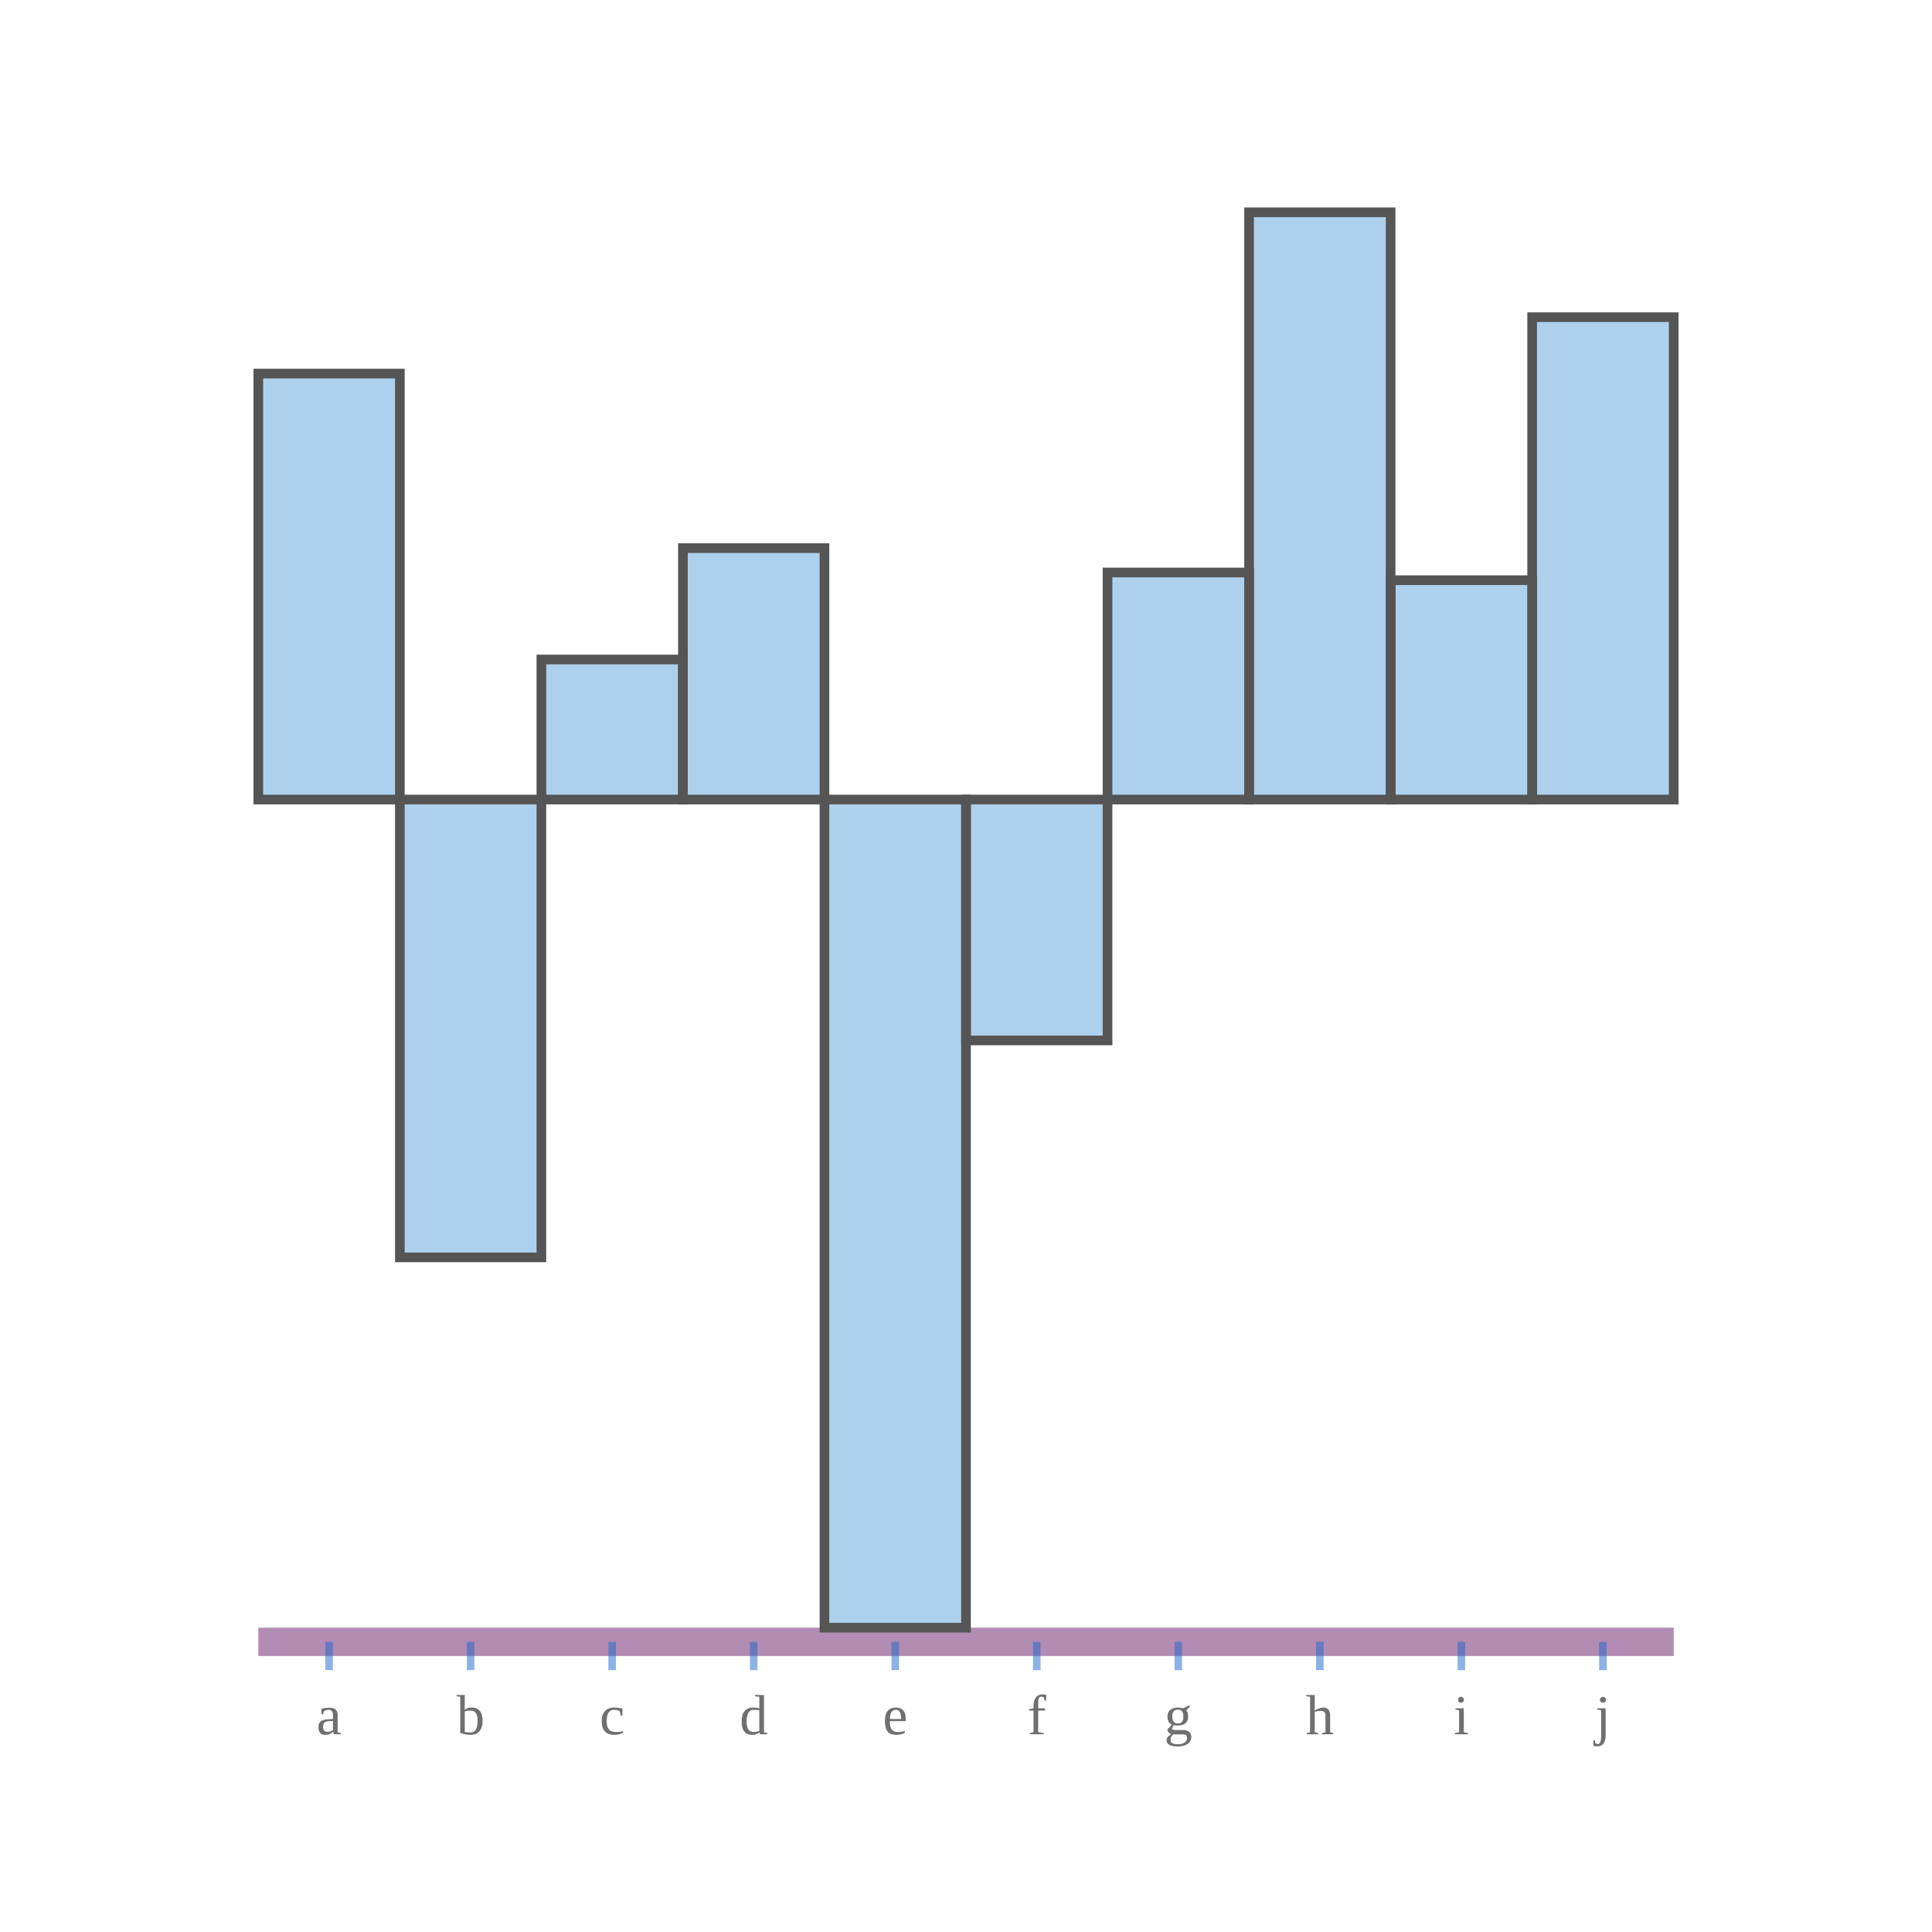
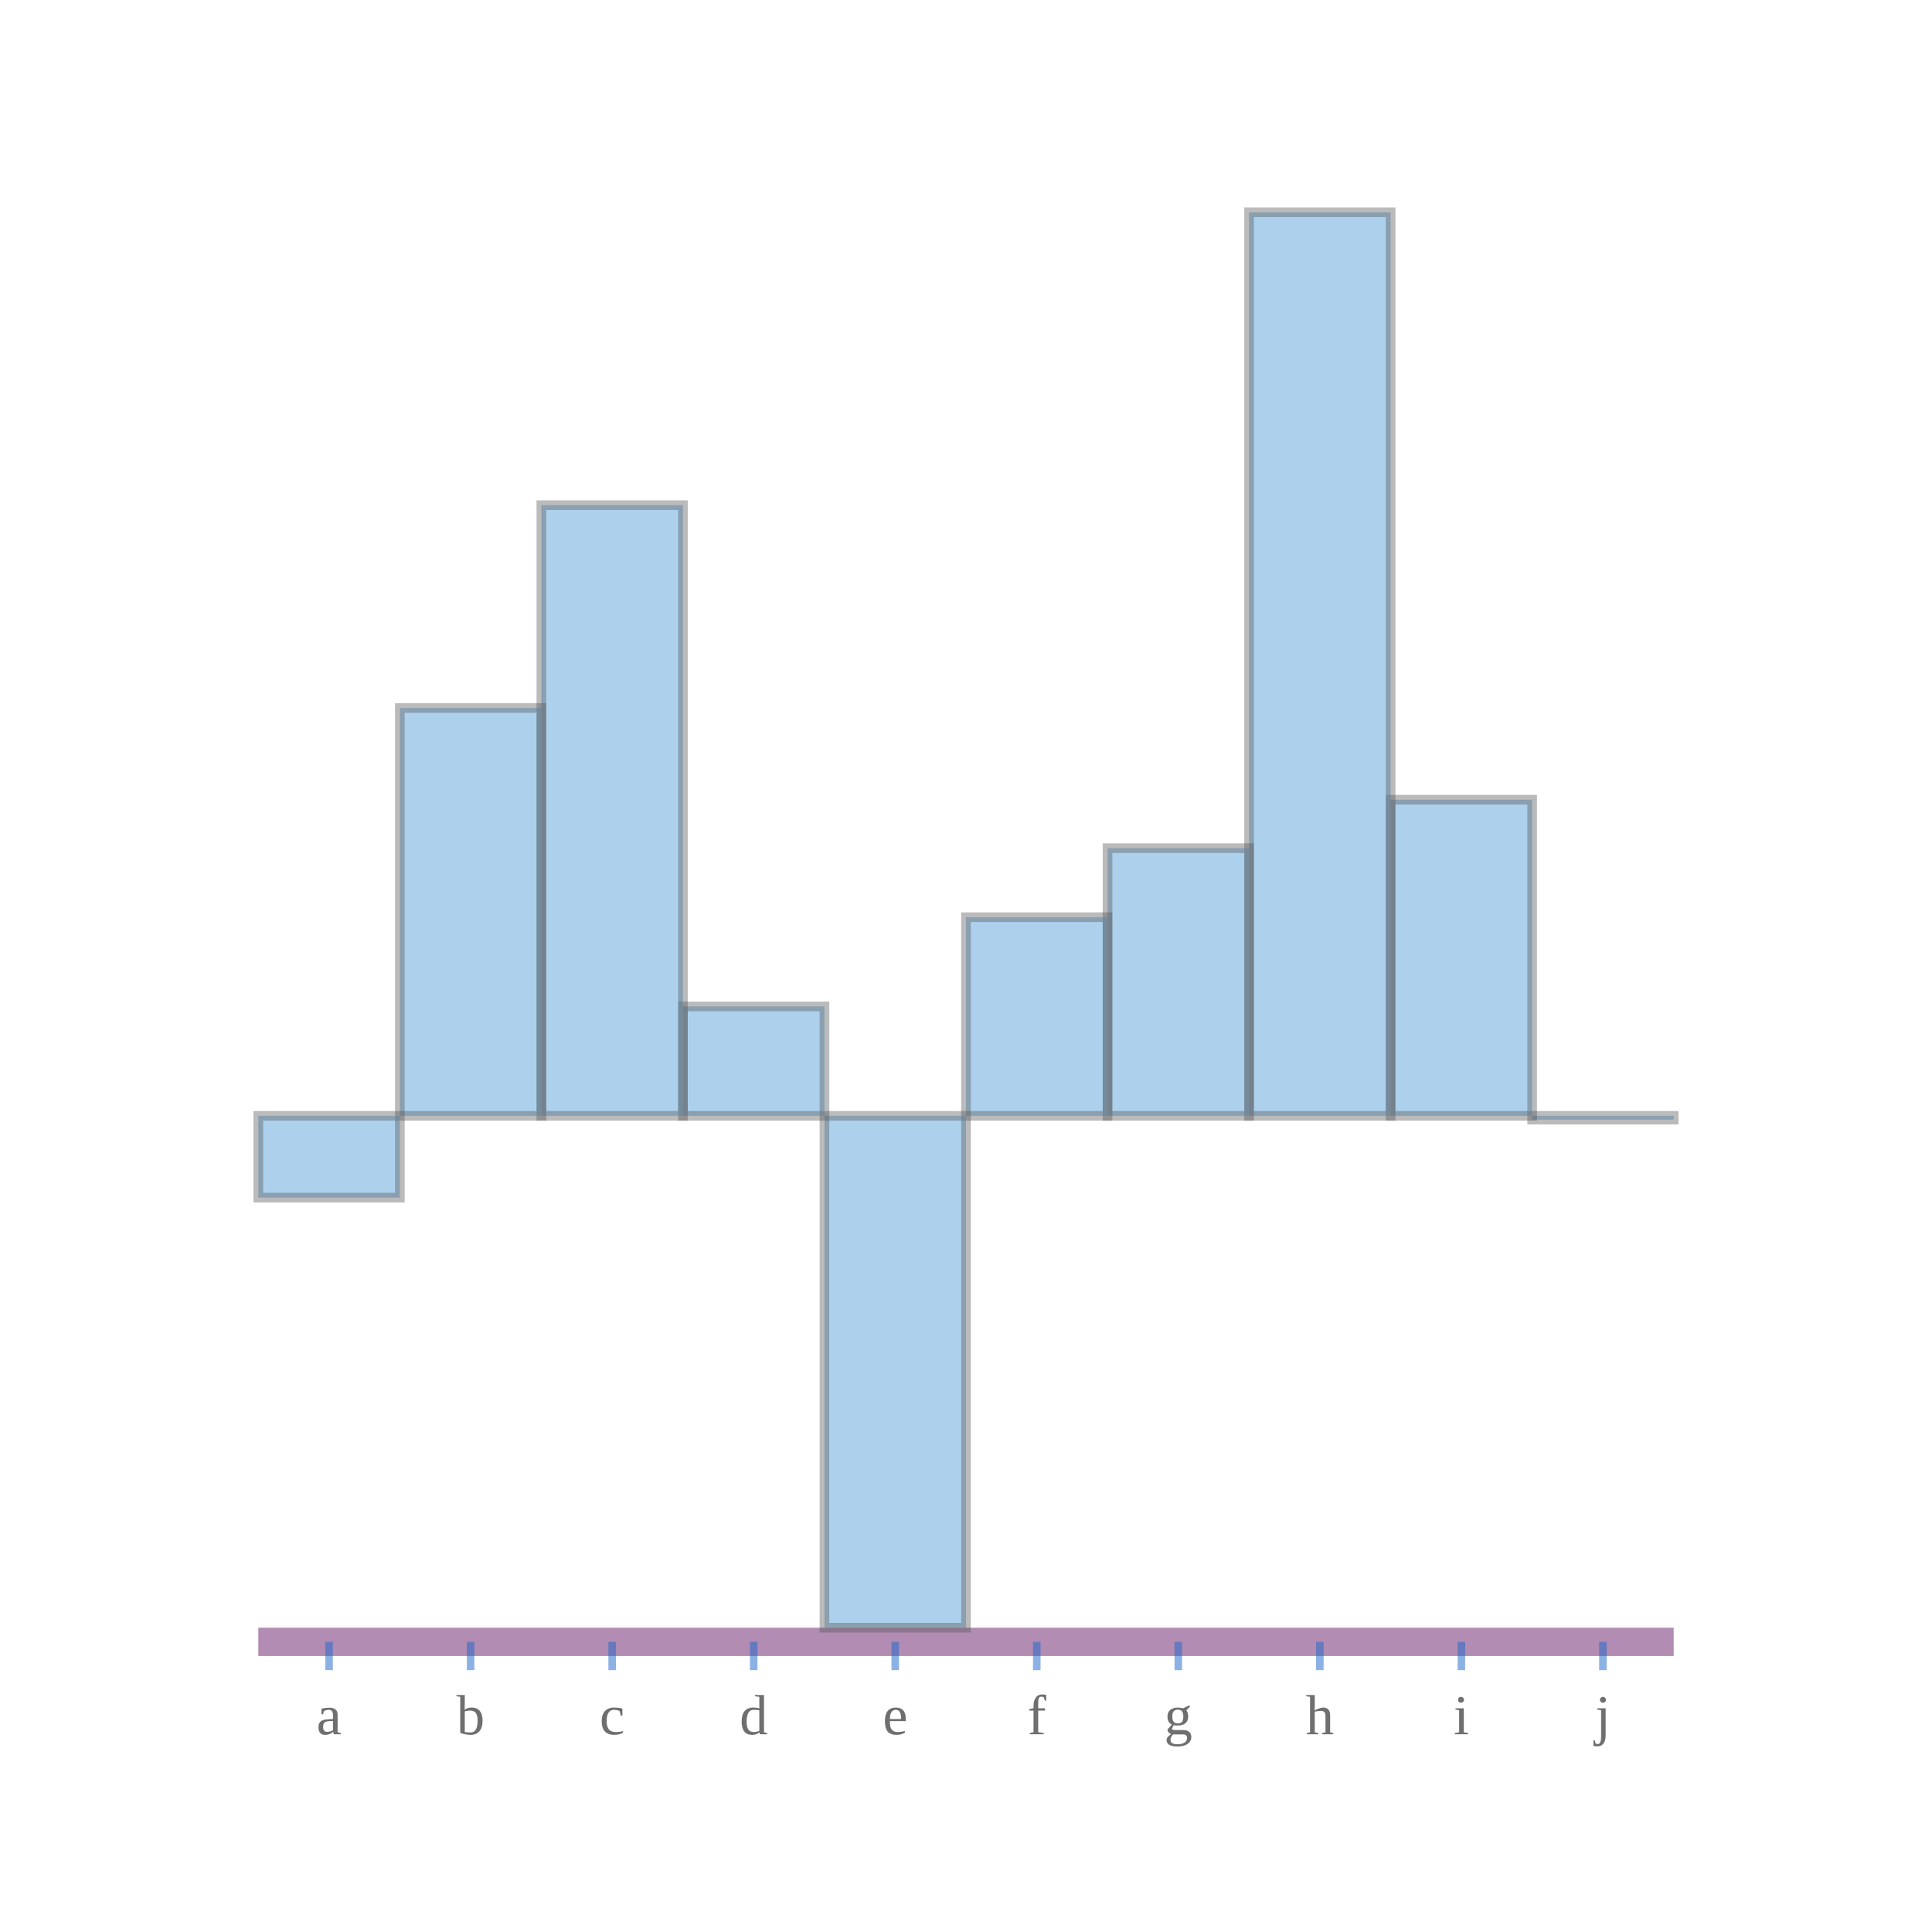
<svg xmlns="http://www.w3.org/2000/svg" height="200" stroke-opacity="1" viewBox="0 0 200 200" font-size="1" width="200" stroke="rgb(0,0,0)" version="1.1">
  <defs />
  <g stroke-linejoin="miter" stroke-opacity="0.0" fill-opacity="0.5" stroke="rgb(0,0,0)" stroke-width="0.0" fill="rgb(102,26,102)" stroke-linecap="butt" stroke-miterlimit="10.0">
    <path d="M 173.26,171.429 l -0,-2.93 h -146.52 l -0,2.93 Z" />
  </g>
  <g stroke-linejoin="miter" stroke-opacity="1.0" fill-opacity="0.7" font-size="5.861px" stroke="rgb(0,0,0)" stroke-width="0.781" fill="rgb(51,51,51)" stroke-linecap="butt" stroke-miterlimit="10.0">
    <text dominant-baseline="text-before-edge" transform="matrix(1,0,0,1,165.9341,175.8242)" stroke="none" text-anchor="middle">j</text>
  </g>
  <g stroke-linejoin="miter" stroke-opacity="0.5" fill-opacity="0.0" stroke="rgb(26,102,204)" stroke-width="0.781" fill="rgb(0,0,0)" stroke-linecap="butt" stroke-miterlimit="10.0">
    <path d="M 165.934,169.963 v 2.93 " />
  </g>
  <g stroke-linejoin="miter" stroke-opacity="1.0" fill-opacity="0.7" font-size="5.861px" stroke="rgb(0,0,0)" stroke-width="0.781" fill="rgb(51,51,51)" stroke-linecap="butt" stroke-miterlimit="10.0">
    <text dominant-baseline="text-before-edge" transform="matrix(1,0,0,1,151.2821,175.8242)" stroke="none" text-anchor="middle">i</text>
  </g>
  <g stroke-linejoin="miter" stroke-opacity="0.5" fill-opacity="0.0" stroke="rgb(26,102,204)" stroke-width="0.781" fill="rgb(0,0,0)" stroke-linecap="butt" stroke-miterlimit="10.0">
    <path d="M 151.282,169.963 v 2.93 " />
  </g>
  <g stroke-linejoin="miter" stroke-opacity="1.0" fill-opacity="0.7" font-size="5.861px" stroke="rgb(0,0,0)" stroke-width="0.781" fill="rgb(51,51,51)" stroke-linecap="butt" stroke-miterlimit="10.0">
    <text dominant-baseline="text-before-edge" transform="matrix(1,0,0,1,136.63,175.8242)" stroke="none" text-anchor="middle">h</text>
  </g>
  <g stroke-linejoin="miter" stroke-opacity="0.5" fill-opacity="0.0" stroke="rgb(26,102,204)" stroke-width="0.781" fill="rgb(0,0,0)" stroke-linecap="butt" stroke-miterlimit="10.0">
    <path d="M 136.63,169.963 v 2.93 " />
  </g>
  <g stroke-linejoin="miter" stroke-opacity="1.0" fill-opacity="0.7" font-size="5.861px" stroke="rgb(0,0,0)" stroke-width="0.781" fill="rgb(51,51,51)" stroke-linecap="butt" stroke-miterlimit="10.0">
    <text dominant-baseline="text-before-edge" transform="matrix(1,0,0,1,121.978,175.8242)" stroke="none" text-anchor="middle">g</text>
  </g>
  <g stroke-linejoin="miter" stroke-opacity="0.5" fill-opacity="0.0" stroke="rgb(26,102,204)" stroke-width="0.781" fill="rgb(0,0,0)" stroke-linecap="butt" stroke-miterlimit="10.0">
    <path d="M 121.978,169.963 v 2.93 " />
  </g>
  <g stroke-linejoin="miter" stroke-opacity="1.0" fill-opacity="0.7" font-size="5.861px" stroke="rgb(0,0,0)" stroke-width="0.781" fill="rgb(51,51,51)" stroke-linecap="butt" stroke-miterlimit="10.0">
    <text dominant-baseline="text-before-edge" transform="matrix(1,0,0,1,107.326,175.8242)" stroke="none" text-anchor="middle">f</text>
  </g>
  <g stroke-linejoin="miter" stroke-opacity="0.5" fill-opacity="0.0" stroke="rgb(26,102,204)" stroke-width="0.781" fill="rgb(0,0,0)" stroke-linecap="butt" stroke-miterlimit="10.0">
    <path d="M 107.326,169.963 v 2.93 " />
  </g>
  <g stroke-linejoin="miter" stroke-opacity="1.0" fill-opacity="0.7" font-size="5.861px" stroke="rgb(0,0,0)" stroke-width="0.781" fill="rgb(51,51,51)" stroke-linecap="butt" stroke-miterlimit="10.0">
    <text dominant-baseline="text-before-edge" transform="matrix(1,0,0,1,92.674,175.8242)" stroke="none" text-anchor="middle">e</text>
  </g>
  <g stroke-linejoin="miter" stroke-opacity="0.5" fill-opacity="0.0" stroke="rgb(26,102,204)" stroke-width="0.781" fill="rgb(0,0,0)" stroke-linecap="butt" stroke-miterlimit="10.0">
    <path d="M 92.674,169.963 v 2.93 " />
  </g>
  <g stroke-linejoin="miter" stroke-opacity="1.0" fill-opacity="0.7" font-size="5.861px" stroke="rgb(0,0,0)" stroke-width="0.781" fill="rgb(51,51,51)" stroke-linecap="butt" stroke-miterlimit="10.0">
    <text dominant-baseline="text-before-edge" transform="matrix(1,0,0,1,78.022,175.8242)" stroke="none" text-anchor="middle">d</text>
  </g>
  <g stroke-linejoin="miter" stroke-opacity="0.5" fill-opacity="0.0" stroke="rgb(26,102,204)" stroke-width="0.781" fill="rgb(0,0,0)" stroke-linecap="butt" stroke-miterlimit="10.0">
    <path d="M 78.022,169.963 v 2.93 " />
  </g>
  <g stroke-linejoin="miter" stroke-opacity="1.0" fill-opacity="0.7" font-size="5.861px" stroke="rgb(0,0,0)" stroke-width="0.781" fill="rgb(51,51,51)" stroke-linecap="butt" stroke-miterlimit="10.0">
    <text dominant-baseline="text-before-edge" transform="matrix(1,0,0,1,63.37,175.8242)" stroke="none" text-anchor="middle">c</text>
  </g>
  <g stroke-linejoin="miter" stroke-opacity="0.5" fill-opacity="0.0" stroke="rgb(26,102,204)" stroke-width="0.781" fill="rgb(0,0,0)" stroke-linecap="butt" stroke-miterlimit="10.0">
    <path d="M 63.37,169.963 v 2.93 " />
  </g>
  <g stroke-linejoin="miter" stroke-opacity="1.0" fill-opacity="0.7" font-size="5.861px" stroke="rgb(0,0,0)" stroke-width="0.781" fill="rgb(51,51,51)" stroke-linecap="butt" stroke-miterlimit="10.0">
    <text dominant-baseline="text-before-edge" transform="matrix(1,0,0,1,48.7179,175.8242)" stroke="none" text-anchor="middle">b</text>
  </g>
  <g stroke-linejoin="miter" stroke-opacity="0.5" fill-opacity="0.0" stroke="rgb(26,102,204)" stroke-width="0.781" fill="rgb(0,0,0)" stroke-linecap="butt" stroke-miterlimit="10.0">
    <path d="M 48.718,169.963 v 2.93 " />
  </g>
  <g stroke-linejoin="miter" stroke-opacity="1.0" fill-opacity="0.7" font-size="5.861px" stroke="rgb(0,0,0)" stroke-width="0.781" fill="rgb(51,51,51)" stroke-linecap="butt" stroke-miterlimit="10.0">
    <text dominant-baseline="text-before-edge" transform="matrix(1,0,0,1,34.0659,175.8242)" stroke="none" text-anchor="middle">a</text>
  </g>
  <g stroke-linejoin="miter" stroke-opacity="0.5" fill-opacity="0.0" stroke="rgb(26,102,204)" stroke-width="0.781" fill="rgb(0,0,0)" stroke-linecap="butt" stroke-miterlimit="10.0">
    <path d="M 34.066,169.963 v 2.93 " />
  </g>
-   <g stroke-linejoin="miter" stroke-opacity="1.0" fill-opacity="0.5" stroke="rgb(85,85,85)" stroke-width="1.0" fill="rgb(93,165,218)" stroke-linecap="butt" stroke-miterlimit="10.0">
-     <path d="M 173.26,82.769 l -0,-49.933 h -14.652 l -0,49.933 Z" />
+   <g stroke-linejoin="miter" stroke-opacity="0.4" fill-opacity="0.5" stroke="rgb(85,85,85)" stroke-width="1.0" fill="rgb(93,165,218)" stroke-linecap="butt" stroke-miterlimit="10.0">
+     <path d="M 173.26,115.51 l -0,0.394 h -14.652 l -0,-0.394 Z" />
  </g>
-   <g stroke-linejoin="miter" stroke-opacity="1.0" fill-opacity="0.5" stroke="rgb(85,85,85)" stroke-width="1.0" fill="rgb(93,165,218)" stroke-linecap="butt" stroke-miterlimit="10.0">
-     <path d="M 158.608,82.769 l -0,-22.706 h -14.652 l -0,22.706 Z" />
+   <g stroke-linejoin="miter" stroke-opacity="0.4" fill-opacity="0.5" stroke="rgb(85,85,85)" stroke-width="1.0" fill="rgb(93,165,218)" stroke-linecap="butt" stroke-miterlimit="10.0">
+     <path d="M 158.608,115.51 l -0,-32.723 h -14.652 l -0,32.723 Z" />
  </g>
-   <g stroke-linejoin="miter" stroke-opacity="1.0" fill-opacity="0.5" stroke="rgb(85,85,85)" stroke-width="1.0" fill="rgb(93,165,218)" stroke-linecap="butt" stroke-miterlimit="10.0">
-     <path d="M 143.956,82.769 l -0,-60.791 h -14.652 l -0,60.791 Z" />
+   <g stroke-linejoin="miter" stroke-opacity="0.4" fill-opacity="0.5" stroke="rgb(85,85,85)" stroke-width="1.0" fill="rgb(93,165,218)" stroke-linecap="butt" stroke-miterlimit="10.0">
+     <path d="M 143.956,115.51 l -0,-93.532 h -14.652 l -0,93.532 Z" />
  </g>
-   <g stroke-linejoin="miter" stroke-opacity="1.0" fill-opacity="0.5" stroke="rgb(85,85,85)" stroke-width="1.0" fill="rgb(93,165,218)" stroke-linecap="butt" stroke-miterlimit="10.0">
-     <path d="M 129.304,82.769 l -0,-23.503 h -14.652 l -0,23.503 Z" />
+   <g stroke-linejoin="miter" stroke-opacity="0.4" fill-opacity="0.5" stroke="rgb(85,85,85)" stroke-width="1.0" fill="rgb(93,165,218)" stroke-linecap="butt" stroke-miterlimit="10.0">
+     <path d="M 129.304,115.51 l -0,-27.704 h -14.652 l -0,27.704 Z" />
  </g>
-   <g stroke-linejoin="miter" stroke-opacity="1.0" fill-opacity="0.5" stroke="rgb(85,85,85)" stroke-width="1.0" fill="rgb(93,165,218)" stroke-linecap="butt" stroke-miterlimit="10.0">
-     <path d="M 114.652,82.769 l -0,24.936 h -14.652 l -0,-24.936 Z" />
+   <g stroke-linejoin="miter" stroke-opacity="0.4" fill-opacity="0.5" stroke="rgb(85,85,85)" stroke-width="1.0" fill="rgb(93,165,218)" stroke-linecap="butt" stroke-miterlimit="10.0">
+     <path d="M 114.652,115.51 l -0,-20.561 h -14.652 l -0,20.561 Z" />
  </g>
-   <g stroke-linejoin="miter" stroke-opacity="1.0" fill-opacity="0.5" stroke="rgb(85,85,85)" stroke-width="1.0" fill="rgb(93,165,218)" stroke-linecap="butt" stroke-miterlimit="10.0">
-     <path d="M 100,82.769 l -0,85.729 h -14.652 l -0,-85.729 Z" />
+   <g stroke-linejoin="miter" stroke-opacity="0.4" fill-opacity="0.5" stroke="rgb(85,85,85)" stroke-width="1.0" fill="rgb(93,165,218)" stroke-linecap="butt" stroke-miterlimit="10.0">
+     <path d="M 100,115.51 l -0,52.988 h -14.652 l -0,-52.988 Z" />
  </g>
-   <g stroke-linejoin="miter" stroke-opacity="1.0" fill-opacity="0.5" stroke="rgb(85,85,85)" stroke-width="1.0" fill="rgb(93,165,218)" stroke-linecap="butt" stroke-miterlimit="10.0">
-     <path d="M 85.348,82.769 l -0,-26.026 h -14.652 l -0,26.026 Z" />
+   <g stroke-linejoin="miter" stroke-opacity="0.4" fill-opacity="0.5" stroke="rgb(85,85,85)" stroke-width="1.0" fill="rgb(93,165,218)" stroke-linecap="butt" stroke-miterlimit="10.0">
+     <path d="M 85.348,115.51 l -0,-11.327 h -14.652 l -0,11.327 Z" />
  </g>
-   <g stroke-linejoin="miter" stroke-opacity="1.0" fill-opacity="0.5" stroke="rgb(85,85,85)" stroke-width="1.0" fill="rgb(93,165,218)" stroke-linecap="butt" stroke-miterlimit="10.0">
-     <path d="M 70.696,82.769 l -0,-14.496 h -14.652 l -0,14.496 Z" />
+   <g stroke-linejoin="miter" stroke-opacity="0.4" fill-opacity="0.5" stroke="rgb(85,85,85)" stroke-width="1.0" fill="rgb(93,165,218)" stroke-linecap="butt" stroke-miterlimit="10.0">
+     <path d="M 70.696,115.51 l -0,-63.214 h -14.652 l -0,63.214 Z" />
  </g>
-   <g stroke-linejoin="miter" stroke-opacity="1.0" fill-opacity="0.5" stroke="rgb(85,85,85)" stroke-width="1.0" fill="rgb(93,165,218)" stroke-linecap="butt" stroke-miterlimit="10.0">
-     <path d="M 56.044,82.769 l -0,47.393 h -14.652 l -0,-47.393 Z" />
+   <g stroke-linejoin="miter" stroke-opacity="0.4" fill-opacity="0.5" stroke="rgb(85,85,85)" stroke-width="1.0" fill="rgb(93,165,218)" stroke-linecap="butt" stroke-miterlimit="10.0">
+     <path d="M 56.044,115.51 l -0,-42.219 h -14.652 l -0,42.219 Z" />
  </g>
-   <g stroke-linejoin="miter" stroke-opacity="1.0" fill-opacity="0.5" stroke="rgb(85,85,85)" stroke-width="1.0" fill="rgb(93,165,218)" stroke-linecap="butt" stroke-miterlimit="10.0">
-     <path d="M 41.392,82.769 l -0,-44.095 h -14.652 l -0,44.095 Z" />
+   <g stroke-linejoin="miter" stroke-opacity="0.4" fill-opacity="0.5" stroke="rgb(85,85,85)" stroke-width="1.0" fill="rgb(93,165,218)" stroke-linecap="butt" stroke-miterlimit="10.0">
+     <path d="M 41.392,115.51 l -0,8.468 h -14.652 l -0,-8.468 Z" />
  </g>
</svg>
